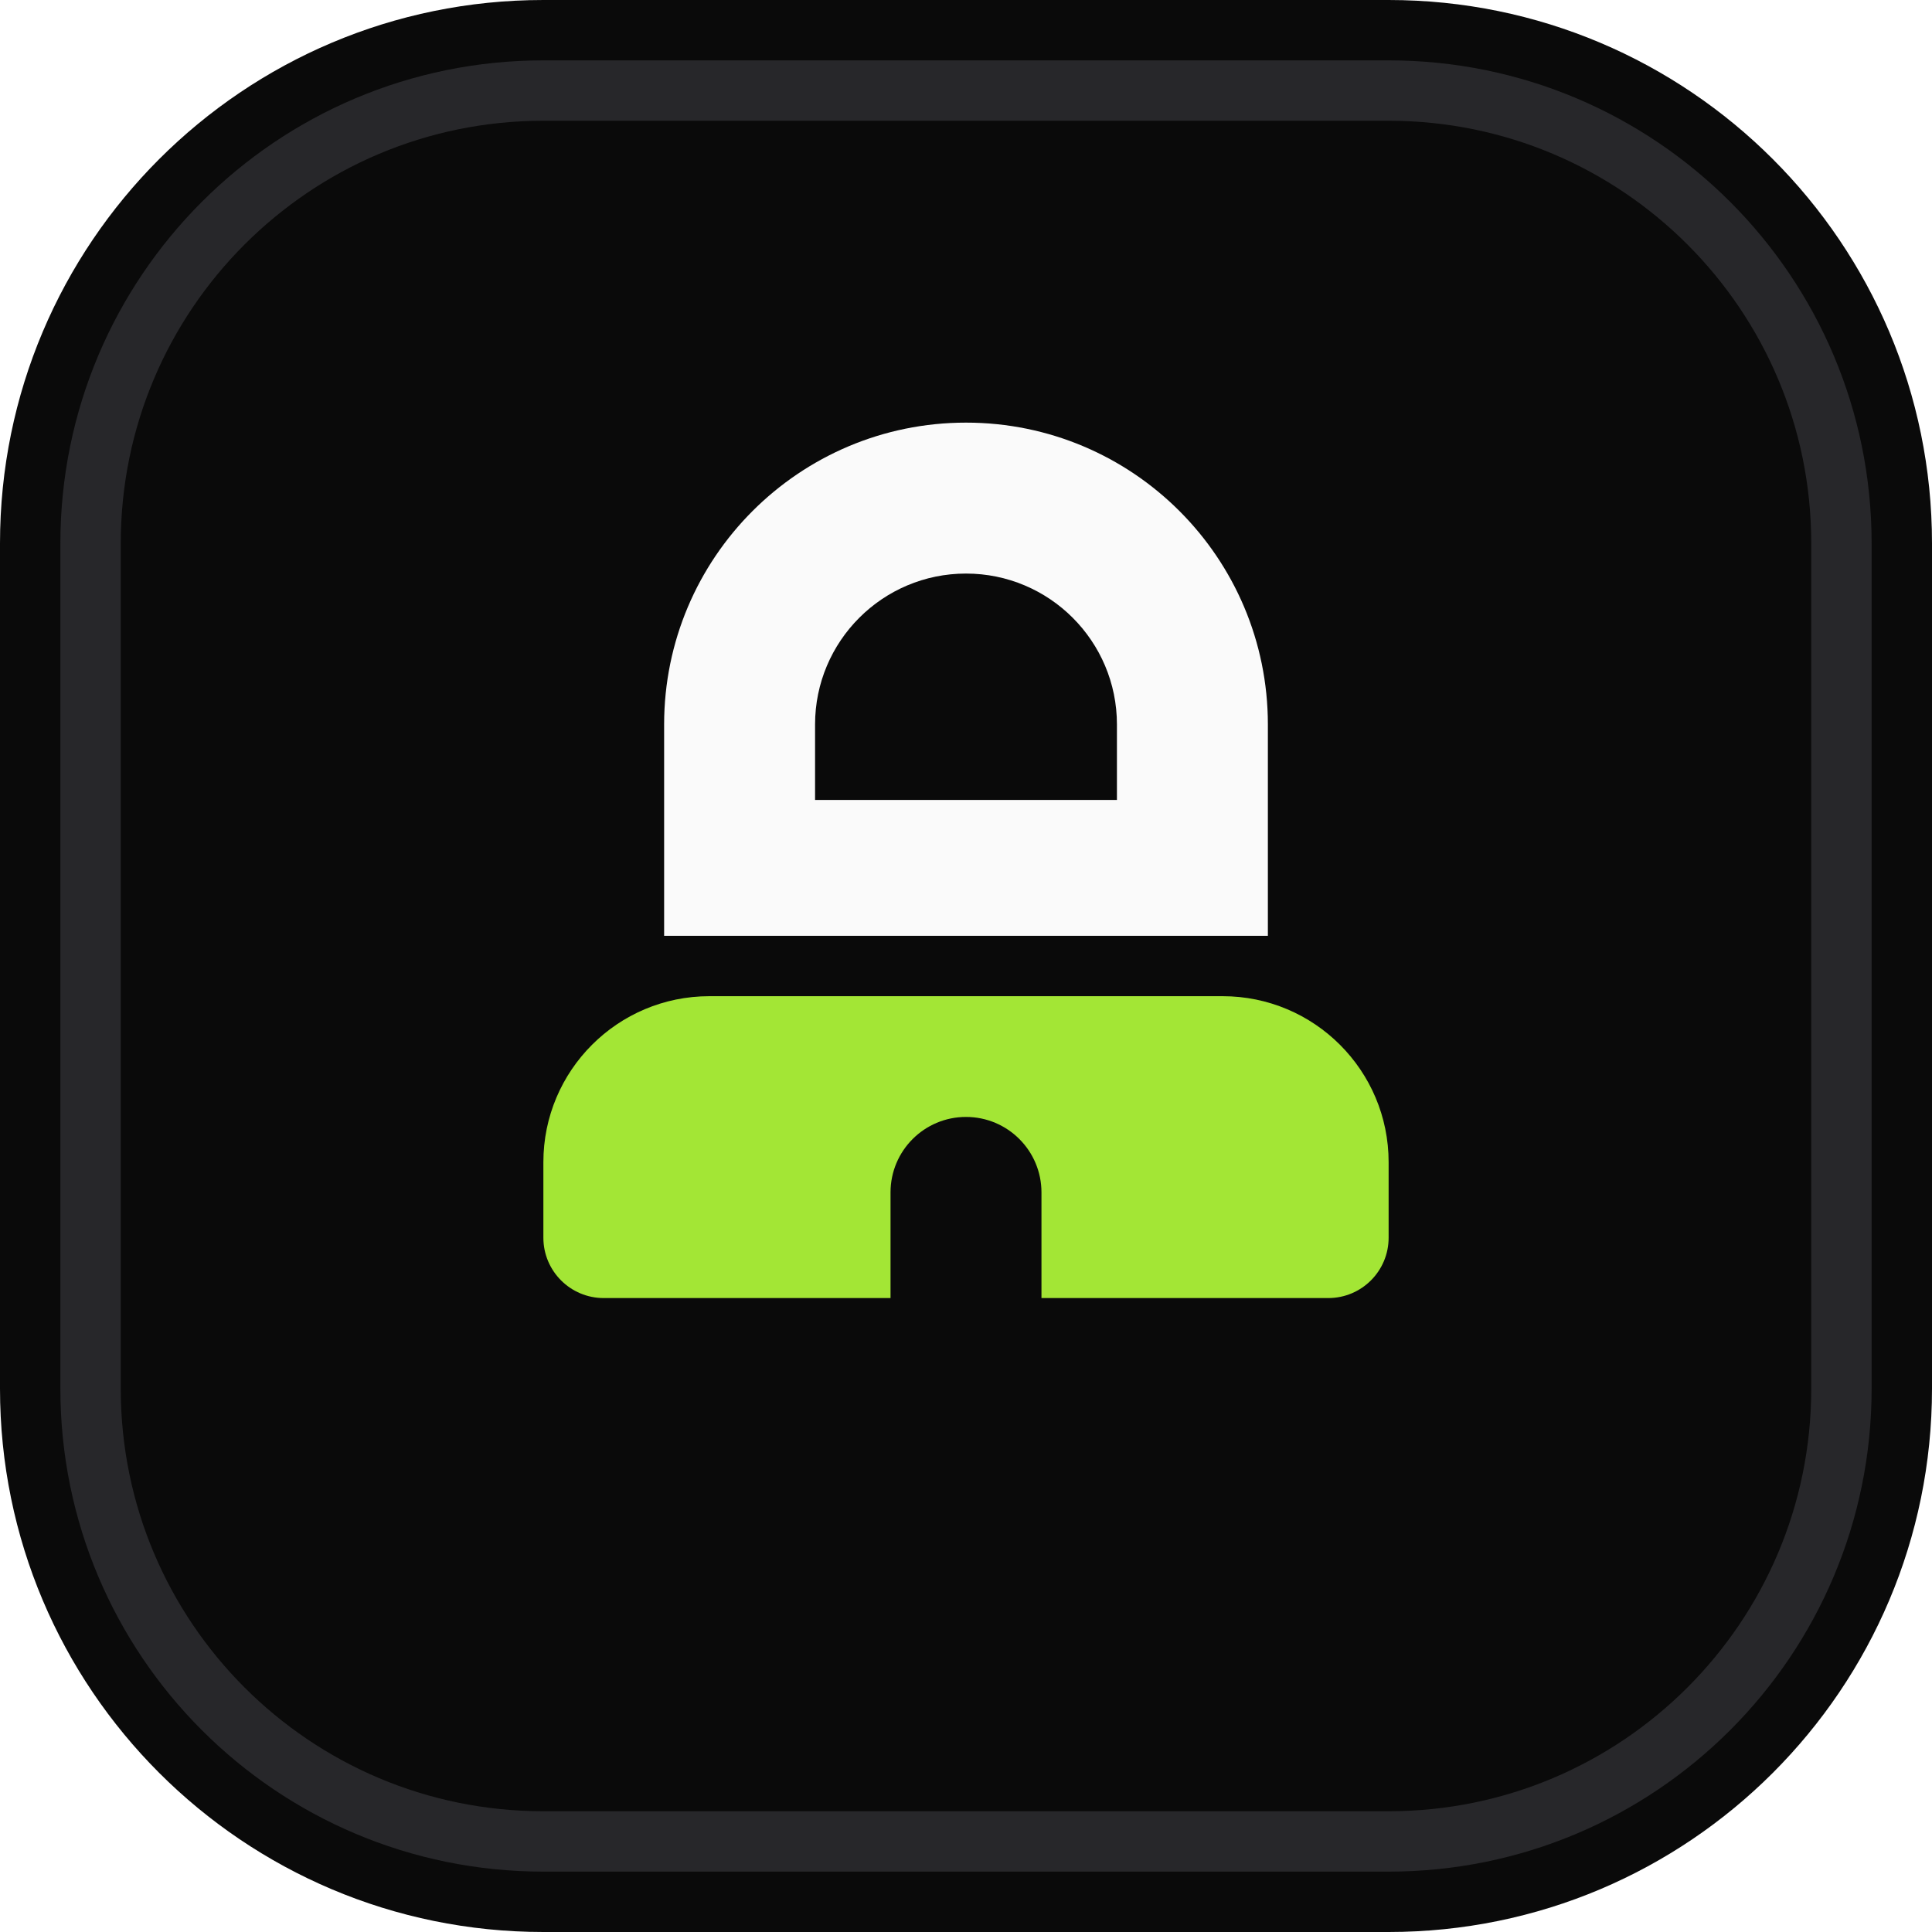
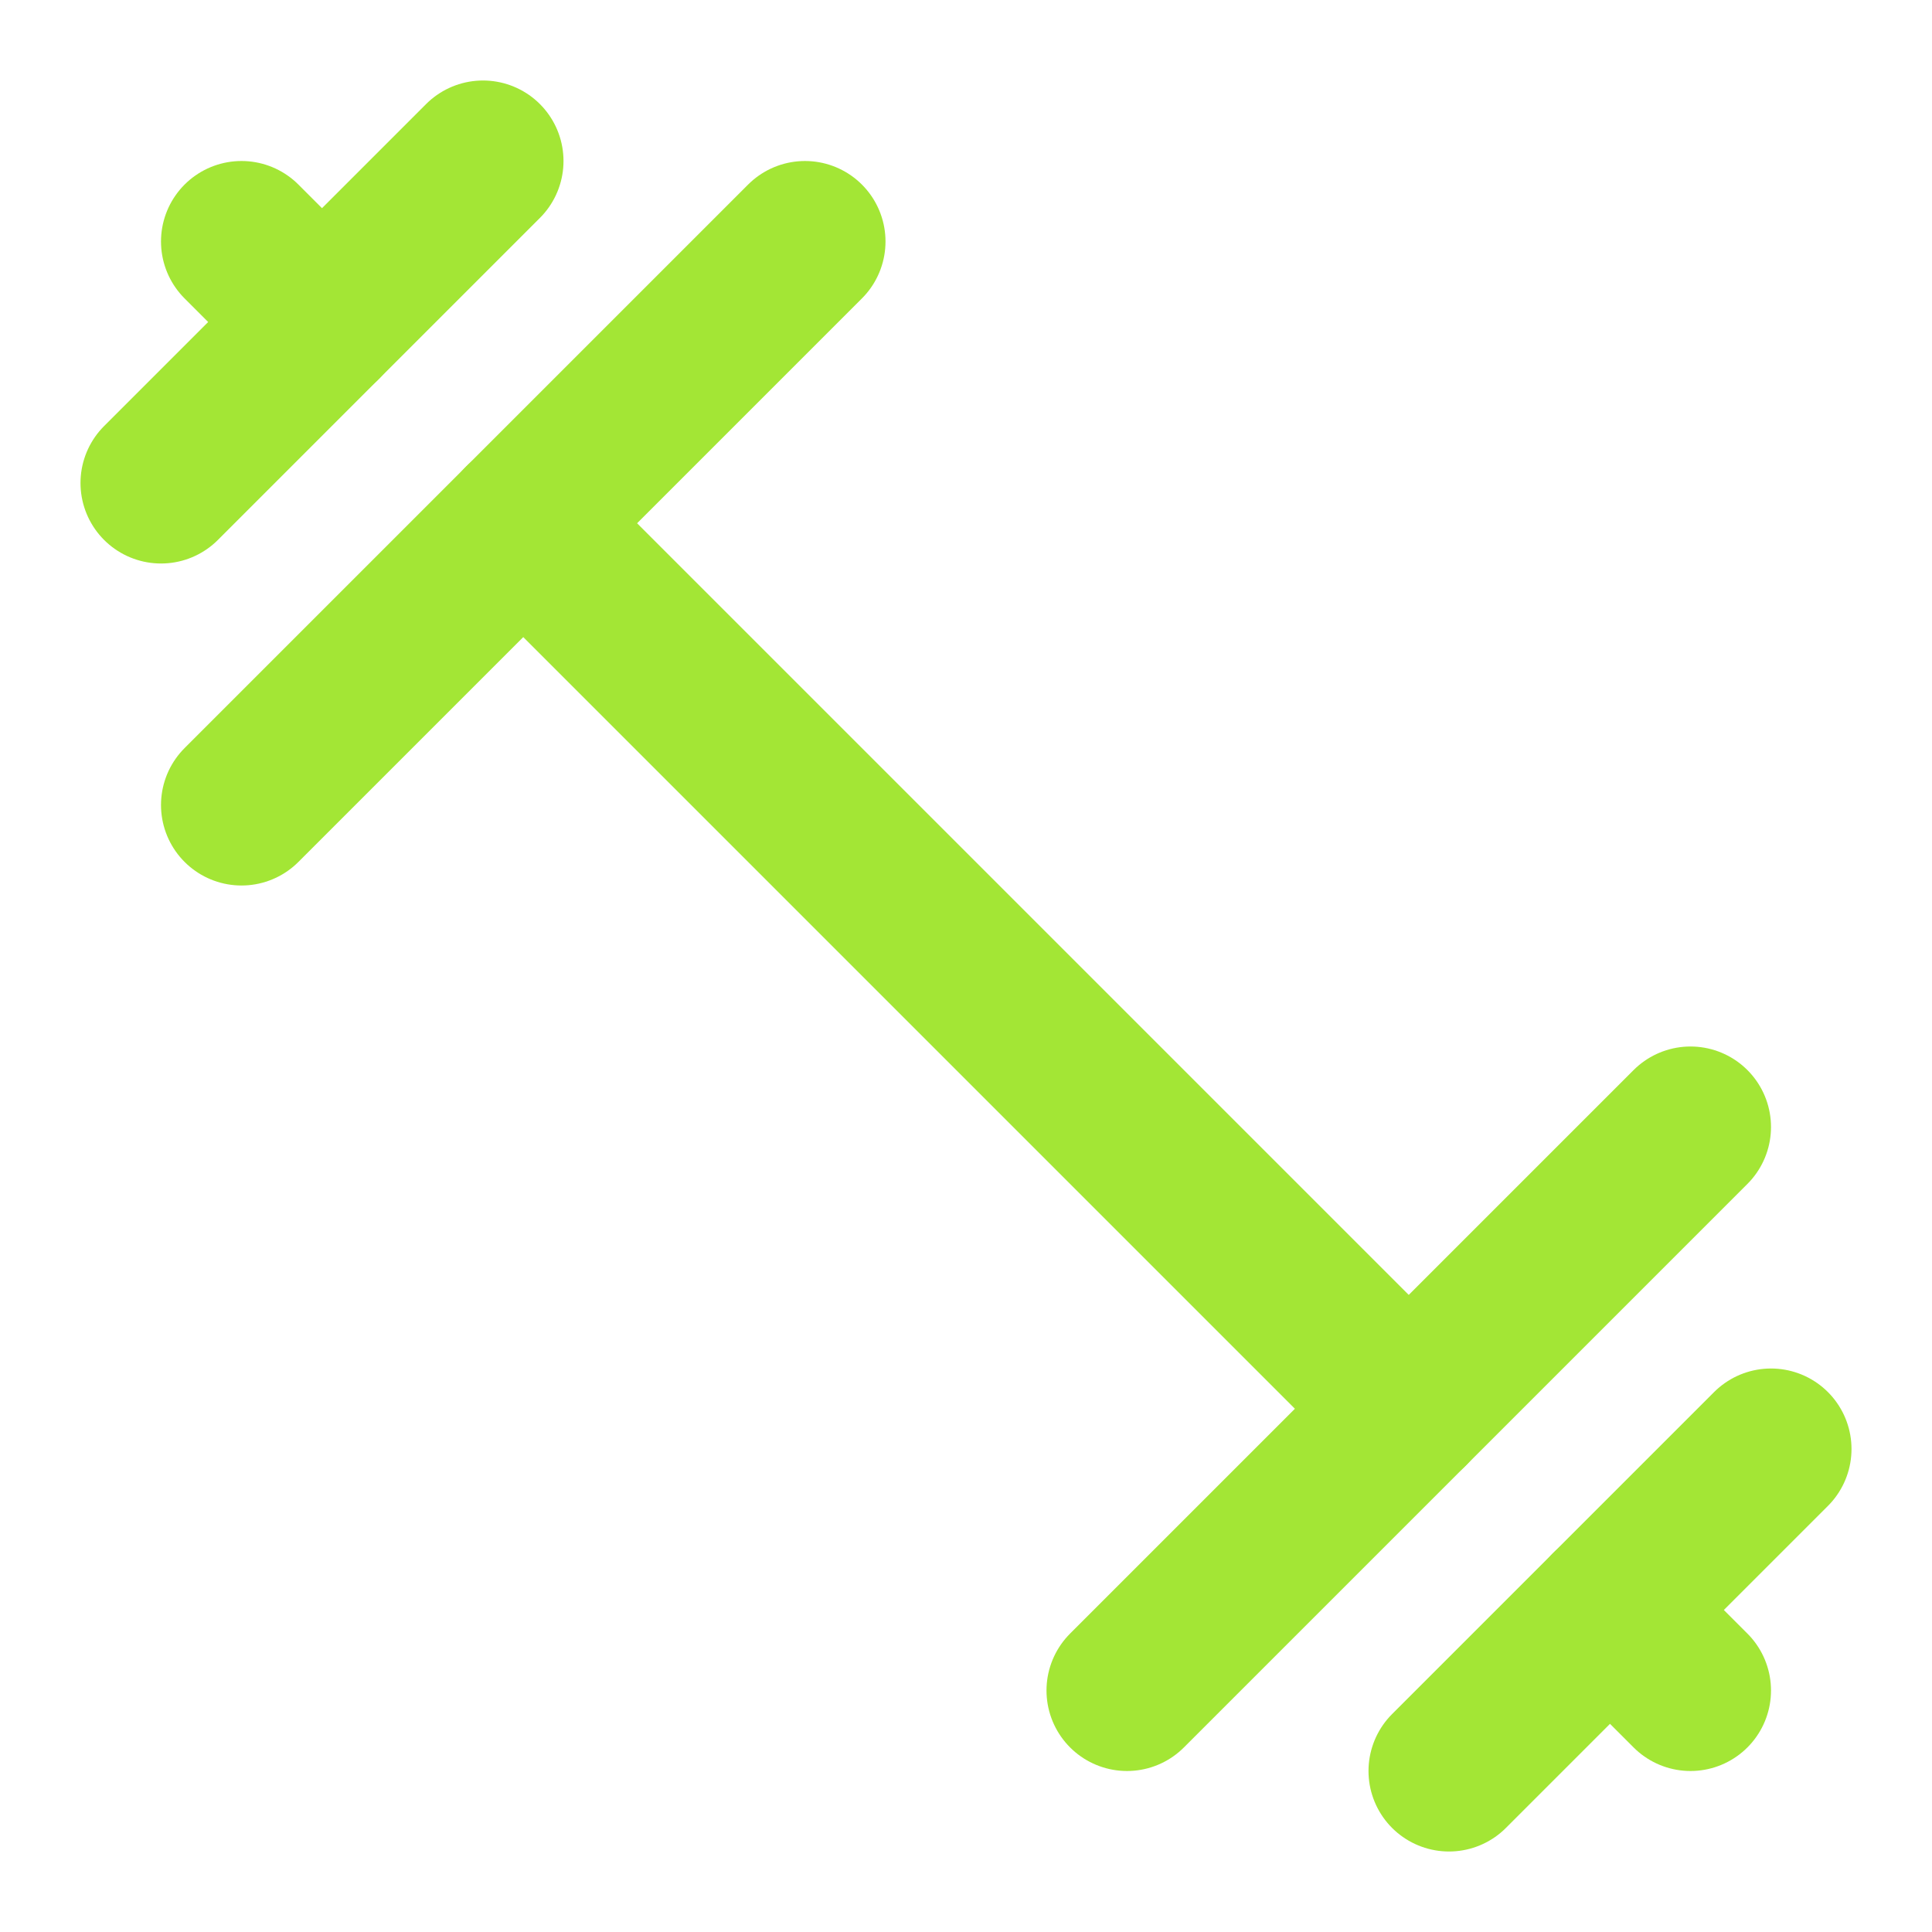
- <svg xmlns="http://www.w3.org/2000/svg" viewBox="0 0 64 64" fill="none">
-   <rect width="64" height="64" rx="18" fill="#0A0A0A" />
-   <rect x="3" y="3" width="58" height="58" rx="15" stroke="#27272A" stroke-width="2" />
-   <path d="M18 38.5C18 35.462 20.462 33 23.5 33H40.5C43.538 33 46 35.462 46 38.5V41C46 42.105 45.105 43 44 43H20C18.895 43 18 42.105 18 41V38.5Z" fill="#A3E635" />
-   <path d="M22 24C22 18.477 26.477 14 32 14C37.523 14 42 18.477 42 24V31H22V24Z" fill="#FAFAFA" />
-   <path d="M27 24C27 21.239 29.239 19 32 19C34.761 19 37 21.239 37 24V26.5H27V24Z" fill="#0A0A0A" />
-   <rect x="29.5" y="37" width="5" height="10" rx="2.5" fill="#0A0A0A" />
+ <svg xmlns="http://www.w3.org/2000/svg" width="24" height="24" viewBox="0 0 24 24" fill="none" stroke="#A3E635" stroke-width="2" stroke-linecap="round" stroke-linejoin="round">
+   <path d="m6.5 6.5 11 11" />
+   <path d="m21 21-1-1" />
+   <path d="m3 3 1 1" />
+   <path d="m18 22 4-4" />
+   <path d="m2 6 4-4" />
+   <path d="m3 10 7-7" />
+   <path d="m14 21 7-7" />
</svg>
